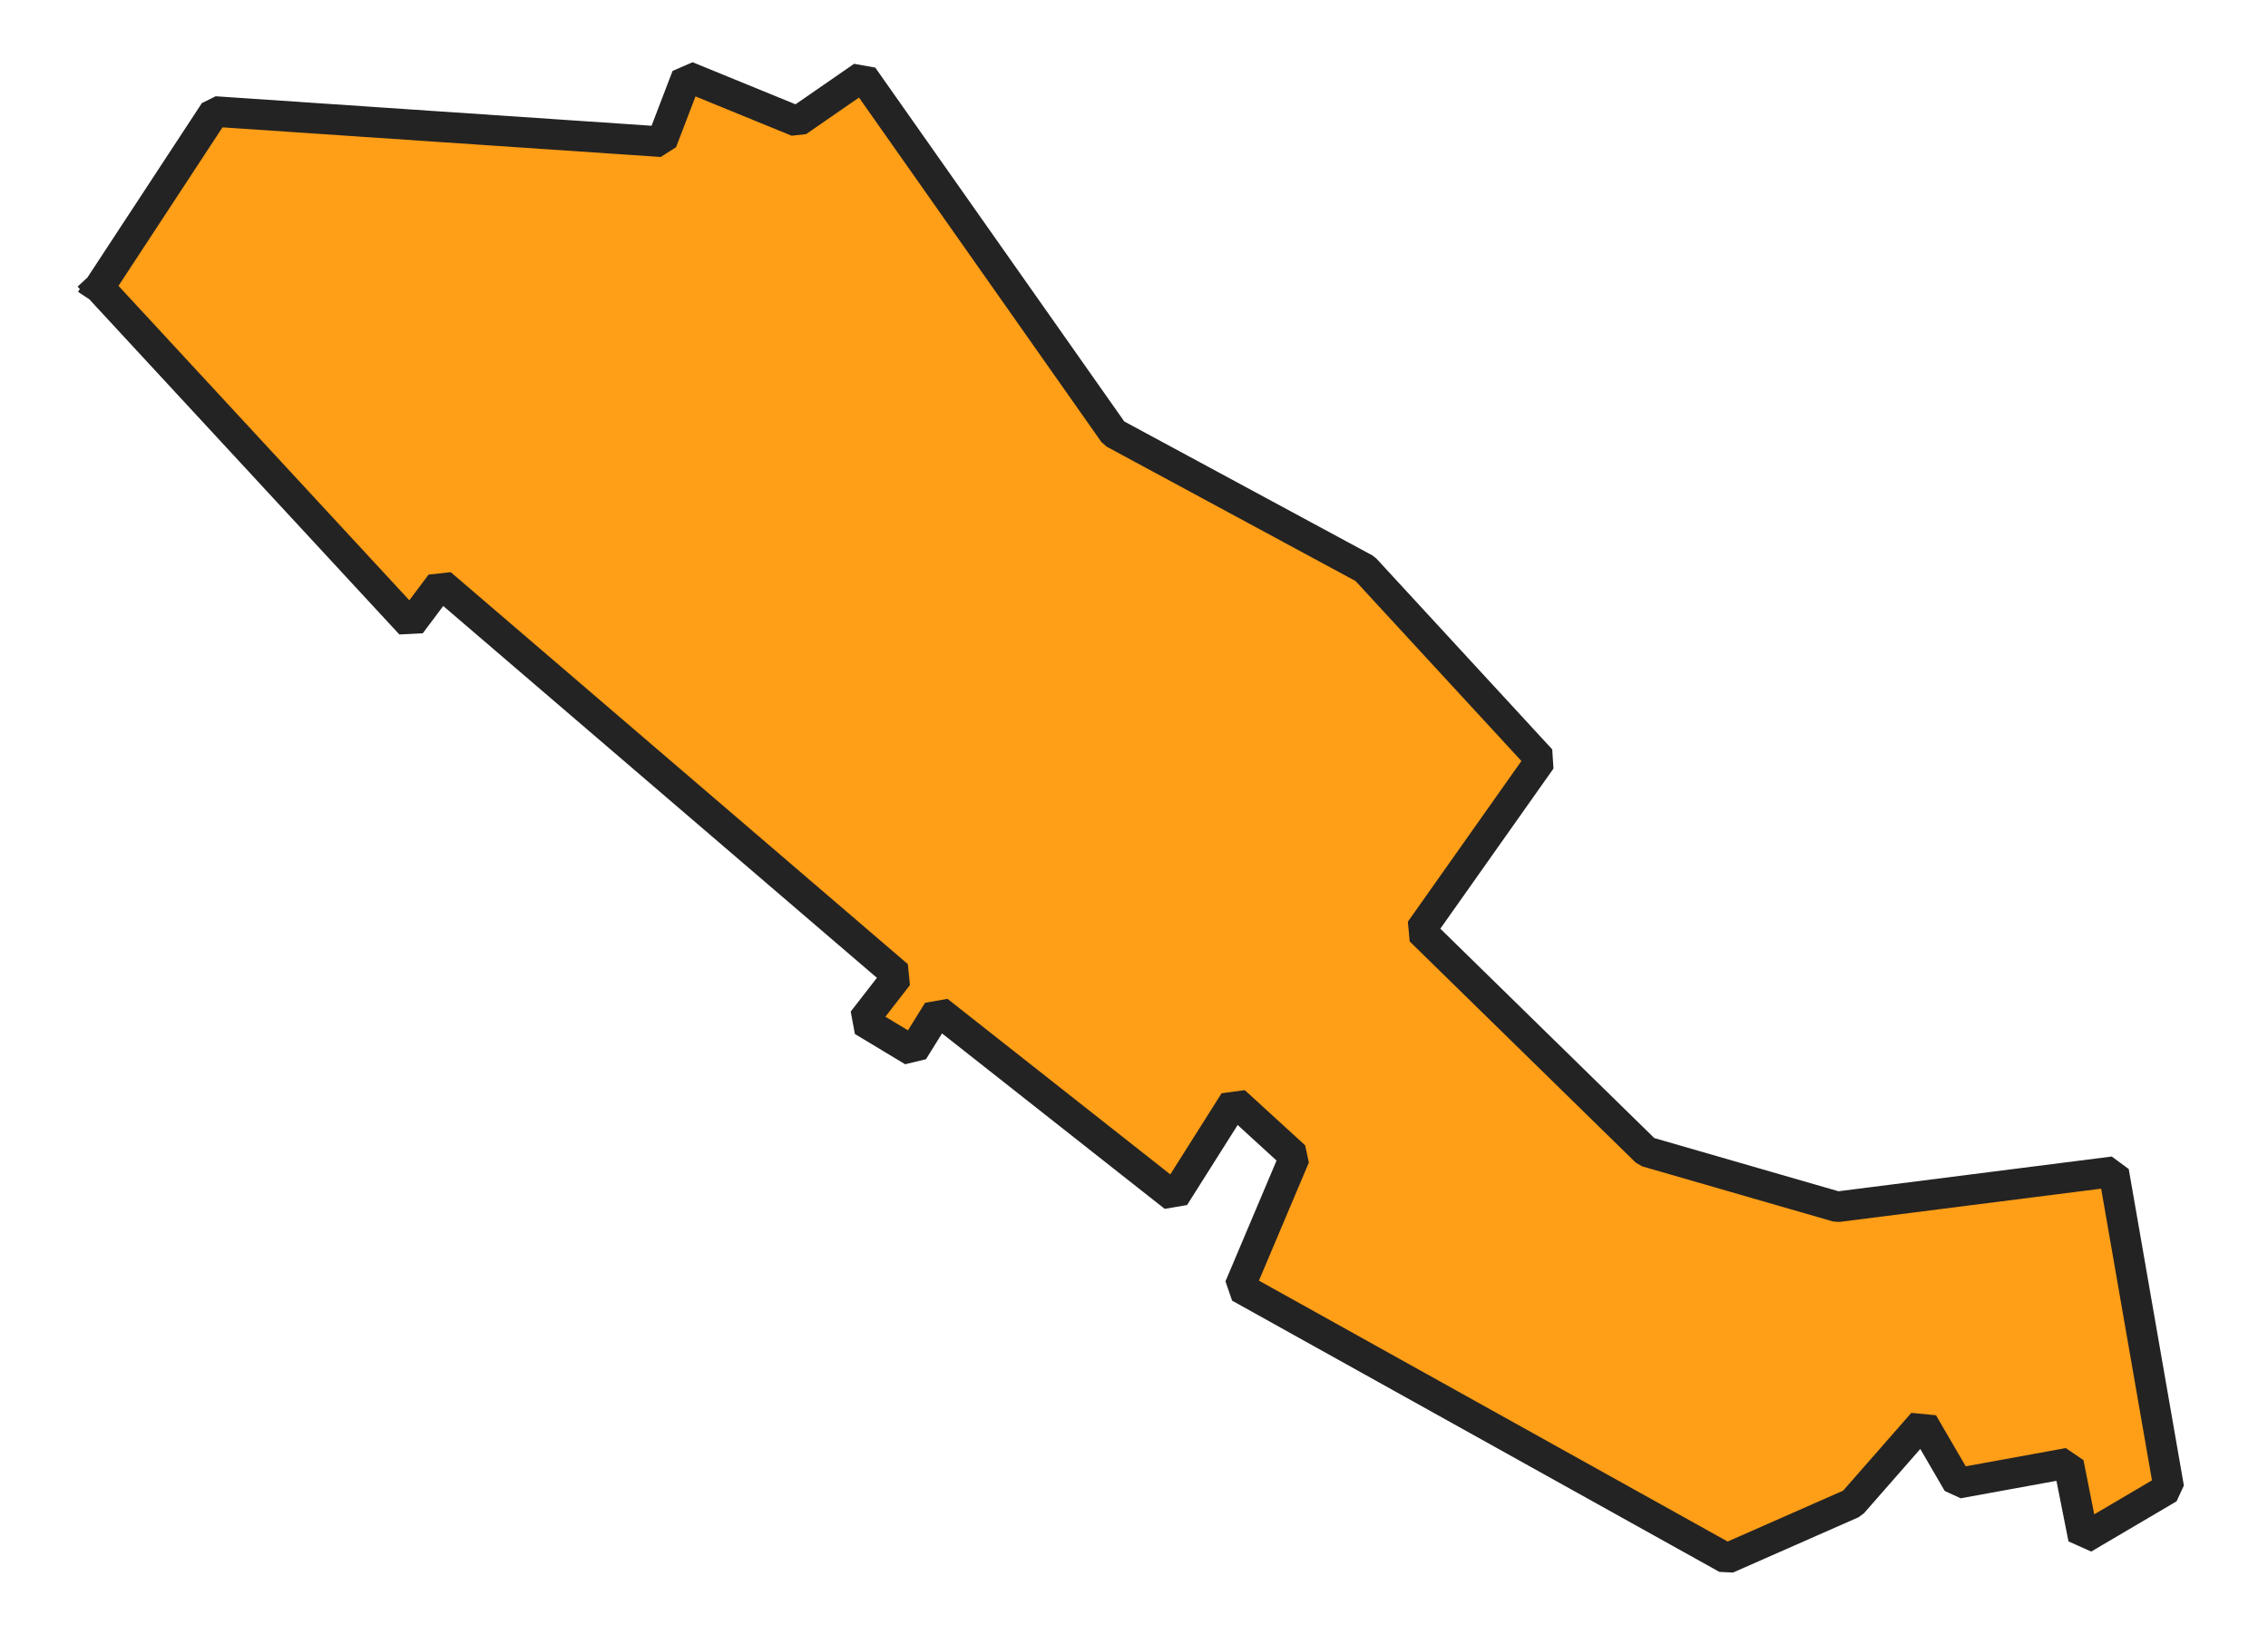
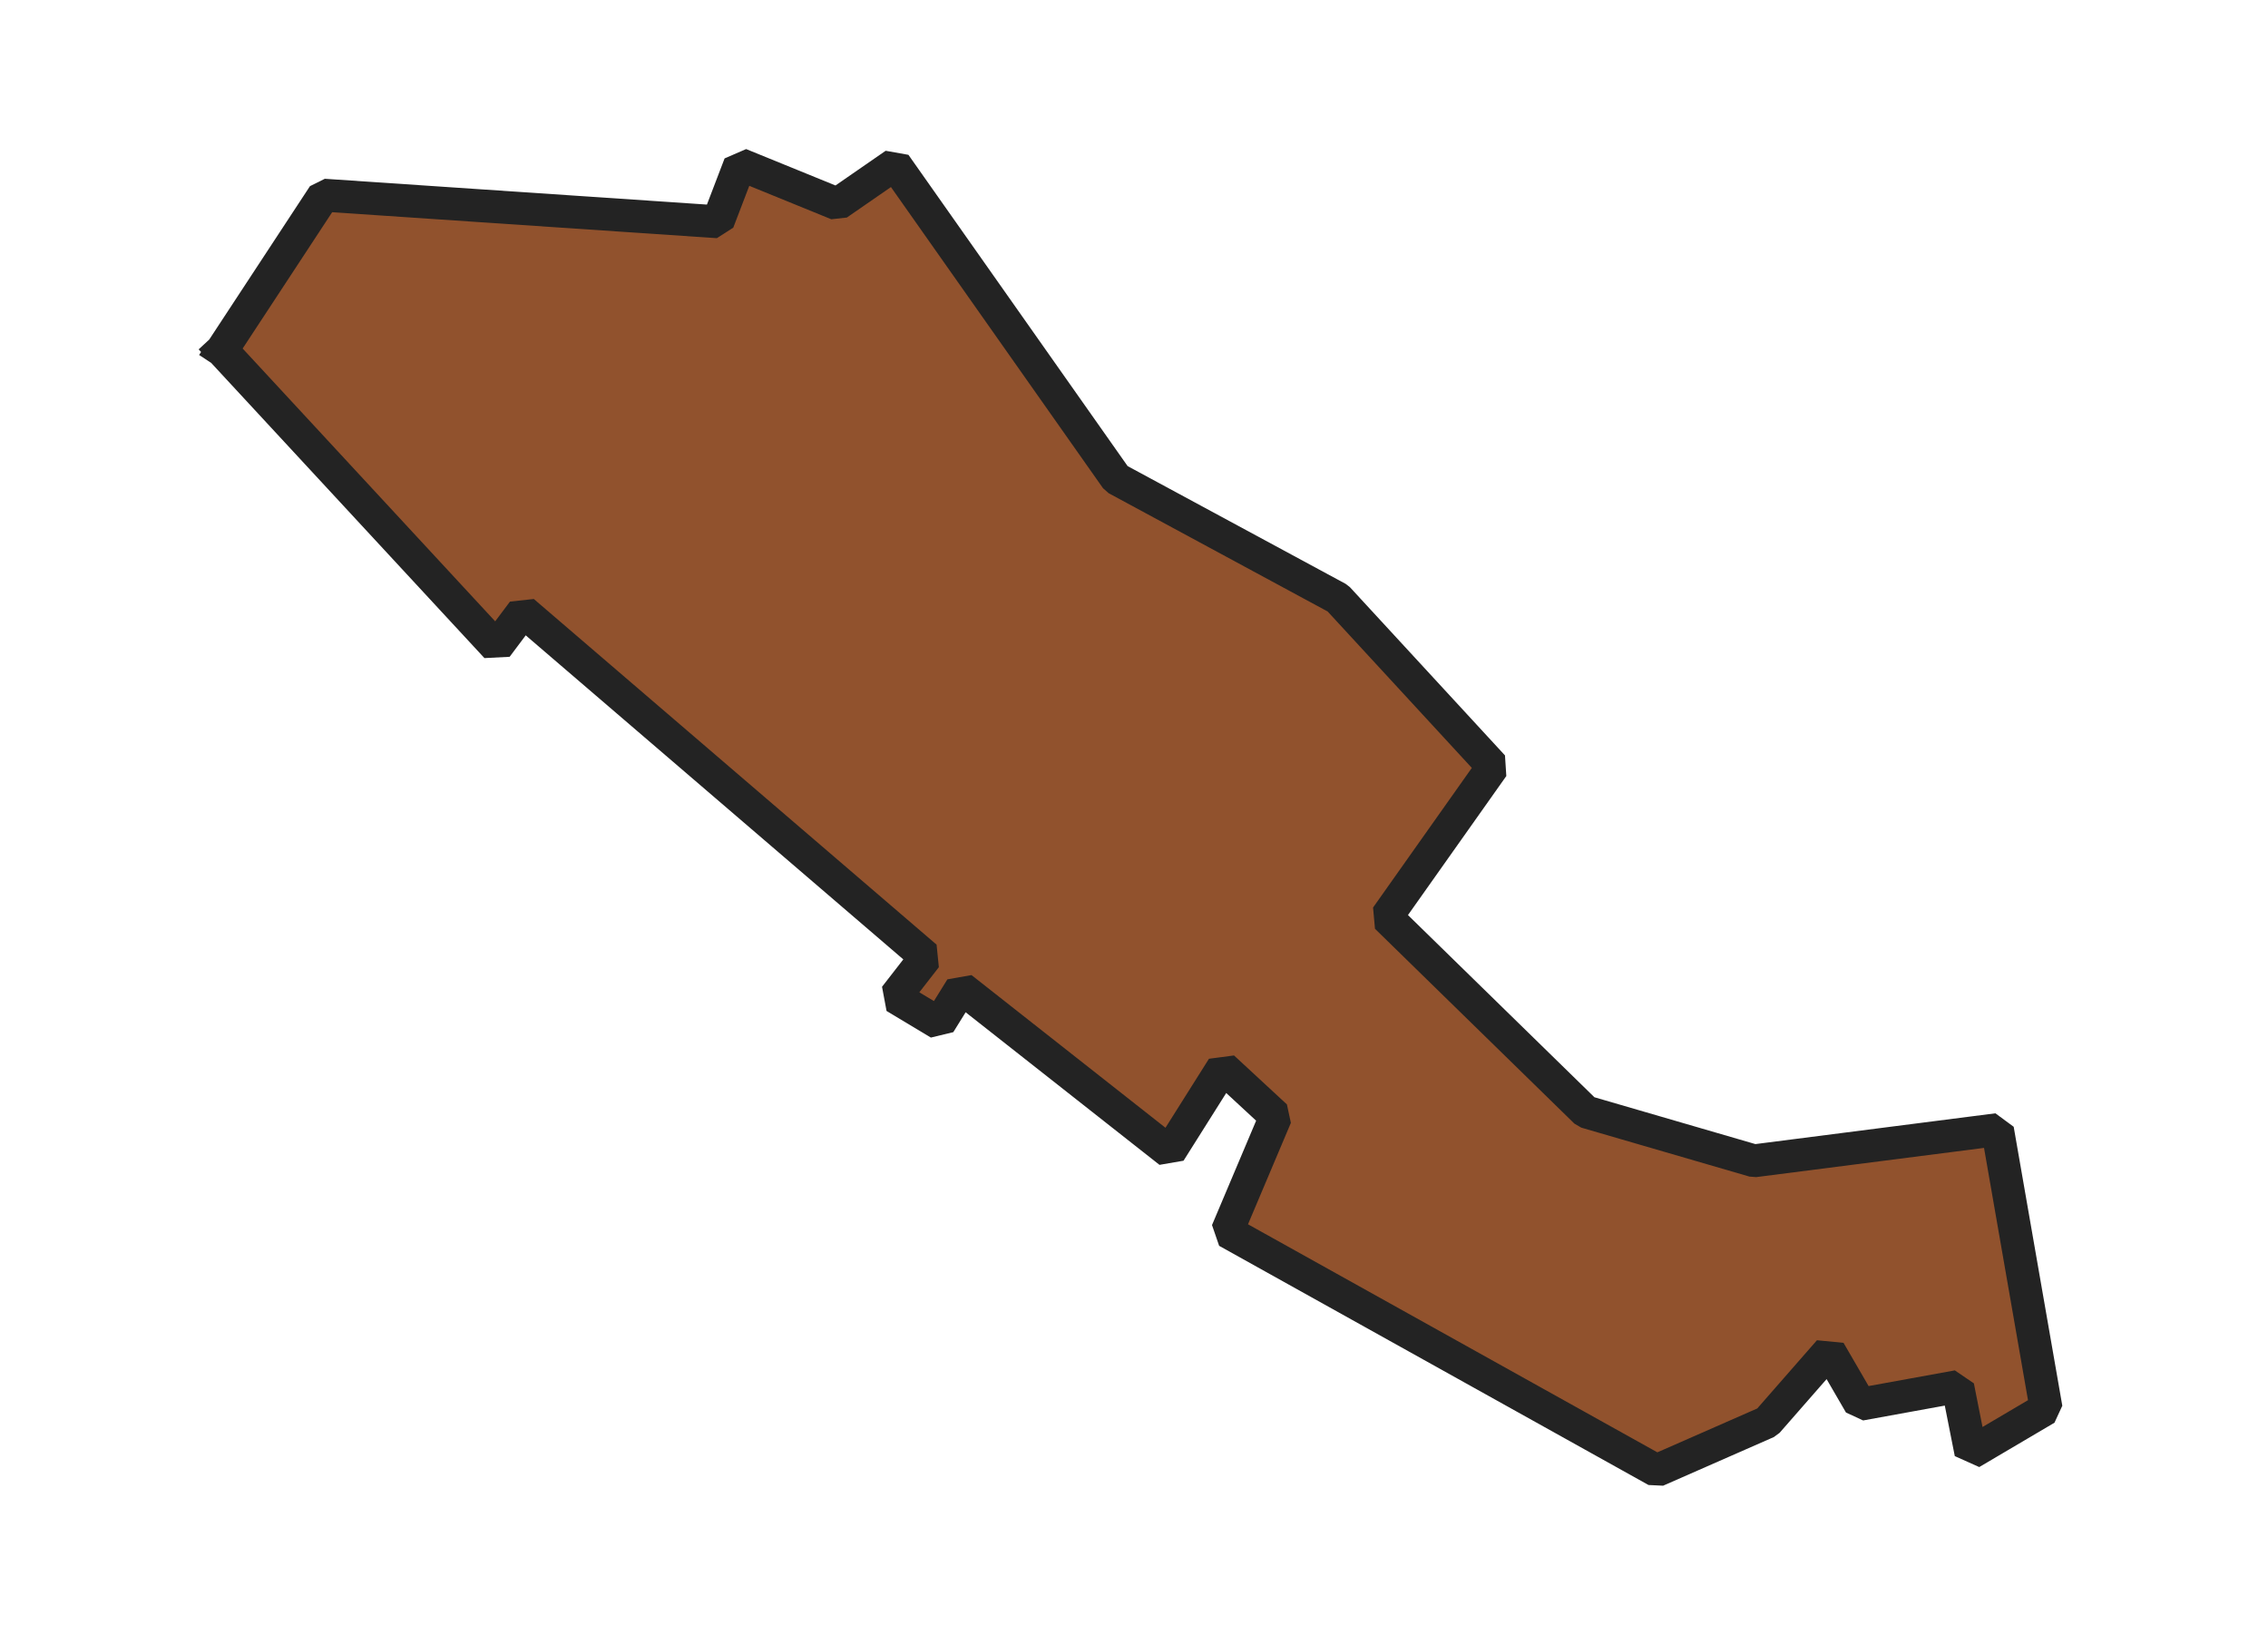
- <svg xmlns="http://www.w3.org/2000/svg" version="1.2" baseProfile="tiny" width="315.045mm" viewBox="3333.77 2828.94 145.52 107.04" height="227.076mm">
-   <g stroke-width="1" stroke-linejoin="bevel" stroke-linecap="square" fill="none" stroke="black" id="Map 1: fid_45" fill-rule="evenodd">
-     <g fill-opacity="1" stroke-width="2" stroke-linejoin="bevel" font-weight="400" stroke-linecap="square" font-size="83.333" font-style="normal" fill="#ff9e17" stroke-opacity="1" font-family="Noto Sans" stroke="#232323">
-       <path d="M3338.77,2847.76 L3346.33,2836.24 L3375.61,2838.22 L3377.25,2833.94 L3384.49,2836.9 L3388.77,2833.94 L3405.21,2857.3 L3421.66,2866.18 L3433.18,2878.68 L3425.28,2889.86 L3440.08,2904.34 L3452.58,2907.95 L3470.68,2905.65 L3474.29,2926.37 L3468.7,2929.66 L3467.72,2924.73 L3460.48,2926.05 L3458.18,2922.1 L3453.57,2927.36 L3445.35,2930.98 L3413.44,2913.22 L3417.06,2904.66 L3413.11,2901.05 L3409.16,2907.3 L3393.7,2895.12 L3392.06,2897.76 L3388.77,2895.78 L3391.07,2892.82 L3361.14,2867.16 L3359.16,2869.8 L3338.77,2847.76" vector-effect="none" fill-rule="evenodd" />
+ <svg xmlns="http://www.w3.org/2000/svg" version="1.2" baseProfile="tiny" width="315.045mm" viewBox="1517.93 1194.71 65.53 49.76" height="227.076mm">
+   <g stroke-linejoin="bevel" stroke="black" fill-rule="evenodd" stroke-linecap="square" stroke-width="1" fill="none" id="Map 1: fid_45">
+     <g stroke-linejoin="bevel" fill-opacity="1" stroke="#232323" font-style="normal" stroke-linecap="square" font-family="Noto Sans" font-size="41.667" font-weight="400" stroke-width="1" fill="#91522d" stroke-opacity="1">
+       <path d="M1522.93,1205.37 L1526.03,1200.65 L1538.03,1201.46 L1538.7,1199.71 L1541.67,1200.92 L1543.42,1199.71 L1550.16,1209.28 L1556.9,1212.92 L1561.62,1218.04 L1558.38,1222.62 L1564.45,1228.55 L1569.57,1230.04 L1576.98,1229.09 L1578.46,1237.58 L1576.17,1238.93 L1575.77,1236.91 L1572.8,1237.45 L1571.86,1235.83 L1569.97,1237.99 L1566.6,1239.47 L1553.53,1232.19 L1555.01,1228.69 L1553.4,1227.2 L1551.78,1229.77 L1545.44,1224.78 L1544.77,1225.86 L1543.42,1225.05 L1544.36,1223.84 L1532.1,1213.32 L1531.29,1214.4 L1522.93,1205.37" fill-rule="evenodd" vector-effect="none" />
    </g>
  </g>
</svg>
